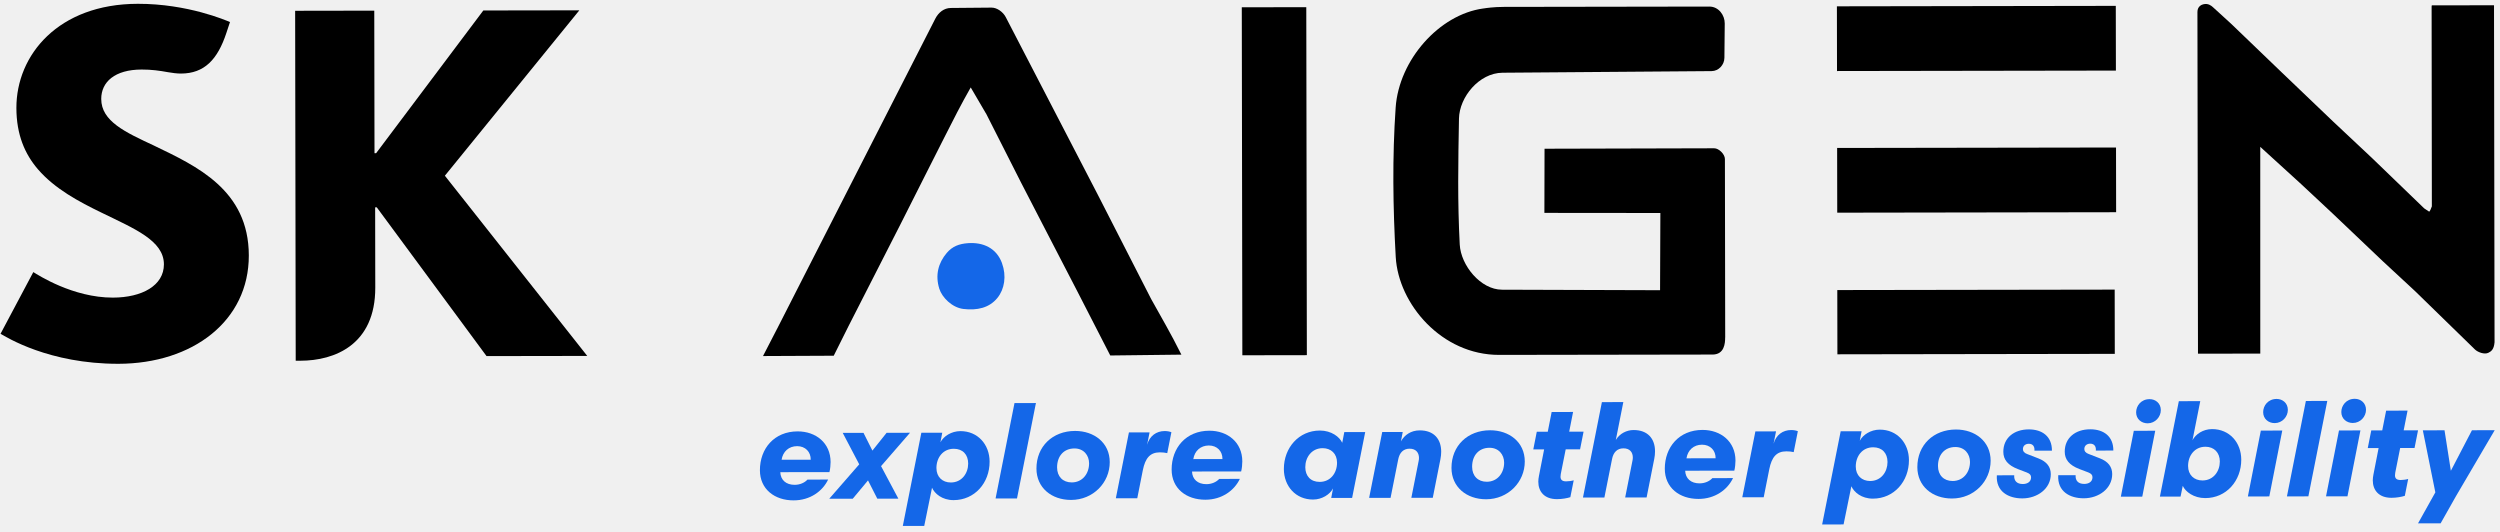
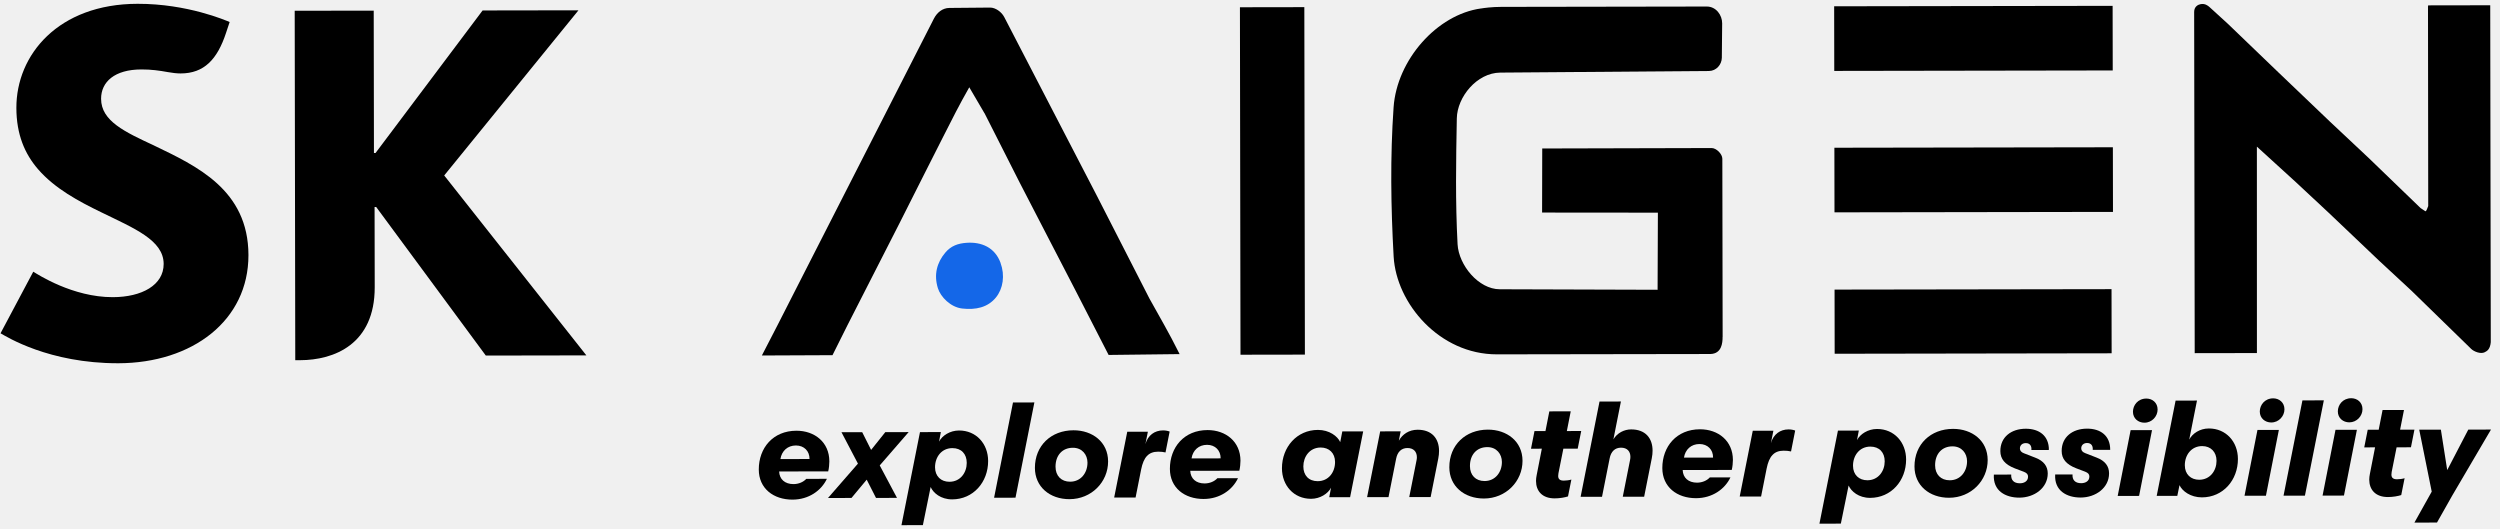
- <svg xmlns="http://www.w3.org/2000/svg" width="381" height="81" viewBox="0 0 381 81" fill="none">
-   <g clip-path="url(#clip0_969_2823)">
-     <path d="M23.52 22.212C19.078 20.145 15.434 18.476 15.428 15.083C15.424 12.493 17.495 10.604 21.592 10.597C23.098 10.594 24.332 10.771 25.604 11.003C26.271 11.12 26.98 11.212 27.571 11.211C31.151 11.206 33.165 9.067 34.501 5.016L35.052 3.358C34.479 3.125 28.628 0.567 21.003 0.58C8.873 0.599 2.481 8.389 2.498 16.46C2.505 20.533 3.786 23.478 5.784 25.802C8.36 28.787 12.028 30.738 15.461 32.403C20.462 34.849 24.975 36.653 24.98 40.285C24.986 43.508 21.657 45.349 17.204 45.356C11.099 45.366 5.758 41.883 5.077 41.467L0.081 50.869C0.973 51.37 7.432 55.46 18.055 55.443C29.373 55.415 37.936 48.912 37.92 38.927C37.904 28.941 29.954 25.317 23.515 22.212L23.52 22.212Z" fill="black" />
-     <path d="M67.797 26.781L88.29 1.573L73.659 1.596L57.318 23.349L57.074 23.349L57.039 1.623L44.98 1.643L45.066 54.976L45.788 54.975C51.002 54.967 57.206 52.545 57.192 43.836L57.172 31.593L57.416 31.593L74.148 54.268L89.497 54.243L67.802 26.785L67.797 26.781Z" fill="black" />
-     <path d="M373.511 71.748L376.727 65.569L380.192 65.563L374.294 75.61L371.951 79.755L368.506 79.761L371.146 75.037L369.239 65.581L372.545 65.576L373.511 71.748Z" fill="#1467E8" />
-     <path d="M365.854 73.154C366.192 73.154 366.69 73.093 367.008 72.993L366.495 75.563C366.017 75.723 365.221 75.864 364.464 75.865C362.552 75.868 361.614 74.734 361.612 73.201C361.612 72.922 361.651 72.624 361.71 72.325L362.5 68.281L360.847 68.284L361.381 65.594L363.053 65.591L363.646 62.584L366.912 62.578L366.319 65.586L368.51 65.583L367.977 68.272L365.786 68.275L365.035 72.041C365.016 72.14 364.996 72.319 364.996 72.439C364.997 72.897 365.236 73.155 365.854 73.154Z" fill="#1467E8" />
-     <path d="M357.754 75.636L354.488 75.641L356.463 65.601L359.729 65.596L357.754 75.636ZM360.58 62.448C360.582 63.484 359.727 64.461 358.572 64.463C357.616 64.464 356.818 63.809 356.817 62.793C356.815 61.797 357.57 60.78 358.865 60.778C359.781 60.777 360.578 61.413 360.58 62.448Z" fill="#1467E8" />
-     <path d="M351.796 75.645L348.53 75.651L351.414 61.109L354.68 61.103L351.796 75.645Z" fill="#1467E8" />
-     <path d="M345.842 75.656L342.576 75.661L344.552 65.621L347.818 65.616L345.842 75.656ZM348.669 62.468C348.671 63.503 347.816 64.481 346.661 64.482C345.705 64.484 344.907 63.828 344.906 62.812C344.904 61.817 345.659 60.8 346.954 60.798C347.87 60.796 348.667 61.432 348.669 62.468Z" fill="#1467E8" />
-     <path d="M332.317 75.677L329.17 75.682L332.054 61.14L335.32 61.135L334.135 67.091C334.611 66.174 335.745 65.396 337.119 65.394C339.768 65.389 341.563 67.438 341.568 70.046C341.573 73.292 339.287 75.905 336.081 75.91C334.328 75.913 333.052 74.939 332.653 74.043L332.317 75.677ZM335.658 73.222C337.331 73.219 338.305 71.824 338.302 70.33C338.3 68.976 337.422 68.081 336.108 68.084C334.475 68.086 333.462 69.422 333.464 71.015C333.466 72.389 334.384 73.224 335.658 73.222Z" fill="#1467E8" />
-     <path d="M326.483 75.687L323.217 75.692L325.192 65.652L328.458 65.647L326.483 75.687ZM329.309 62.499C329.311 63.535 328.456 64.512 327.301 64.514C326.345 64.515 325.548 63.859 325.546 62.844C325.544 61.848 326.299 60.831 327.594 60.829C328.51 60.828 329.308 61.464 329.309 62.499Z" fill="#1467E8" />
-     <path d="M313.676 72.422L316.324 72.417C316.266 73.254 316.725 73.751 317.641 73.749C318.278 73.749 318.895 73.449 318.894 72.732C318.893 72.393 318.714 72.175 318.255 71.996L316.9 71.481C315.346 70.886 314.668 70.03 314.666 68.835C314.662 66.725 316.293 65.428 318.544 65.424C320.595 65.421 322.09 66.494 322.074 68.664L319.405 68.669C319.464 68.111 319.224 67.613 318.547 67.615C318.049 67.615 317.651 67.915 317.652 68.432C317.653 68.771 317.852 69.01 318.271 69.168L320.004 69.843C321.3 70.338 321.898 71.154 321.9 72.249C321.904 74.46 319.855 75.936 317.565 75.94C315.434 75.944 313.521 74.891 313.676 72.422Z" fill="#1467E8" />
-     <path d="M304.317 72.437L306.965 72.433C306.907 73.269 307.366 73.767 308.282 73.765C308.919 73.764 309.536 73.464 309.535 72.748C309.534 72.409 309.355 72.19 308.896 72.012L307.541 71.496C305.987 70.901 305.309 70.046 305.307 68.851C305.303 66.74 306.934 65.443 309.184 65.439C311.236 65.436 312.731 66.509 312.714 68.68L310.046 68.684C310.105 68.126 309.865 67.629 309.188 67.63C308.69 67.631 308.292 67.93 308.293 68.448C308.294 68.787 308.493 69.025 308.912 69.184L310.645 69.858C311.941 70.354 312.539 71.169 312.541 72.265C312.545 74.475 310.496 75.952 308.206 75.956C306.075 75.959 304.161 74.907 304.317 72.437Z" fill="#1467E8" />
-     <path d="M298.088 65.457C300.976 65.453 303.368 67.241 303.373 70.208C303.378 73.355 300.833 75.968 297.488 75.973C294.481 75.978 292.208 74.09 292.203 71.202C292.197 67.817 294.663 65.463 298.088 65.457ZM297.993 68.126C296.4 68.129 295.346 69.266 295.349 71.018C295.351 72.412 296.229 73.307 297.583 73.305C299.216 73.302 300.23 71.966 300.227 70.393C300.225 69.198 299.427 68.124 297.993 68.126Z" fill="#1467E8" />
-     <path d="M280.52 65.725L283.707 65.72L283.43 67.174C283.907 66.257 285.1 65.478 286.474 65.476C289.123 65.472 290.918 67.52 290.923 70.129C290.928 73.375 288.642 75.987 285.436 75.993C283.683 75.995 282.547 75.001 282.147 74.106L280.961 79.923L277.695 79.928L280.52 65.725ZM285.013 73.305C286.686 73.302 287.66 71.907 287.657 70.413C287.655 69.059 286.837 68.164 285.463 68.166C283.83 68.169 282.816 69.505 282.819 71.098C282.821 72.472 283.739 73.307 285.013 73.305Z" fill="#1467E8" />
-     <path d="M273.992 65.715L273.36 68.902C273.041 68.823 272.623 68.784 272.244 68.784C270.751 68.787 270.015 69.644 269.64 71.497L268.79 75.78L265.525 75.785L267.52 65.745L270.666 65.74L270.291 67.632C270.667 66.278 271.701 65.539 272.976 65.537C273.374 65.536 273.753 65.615 273.992 65.715Z" fill="#1467E8" />
-     <path d="M264.31 71.726L256.822 71.738C256.864 72.913 257.682 73.668 259.016 73.666C259.813 73.665 260.529 73.345 260.966 72.866L264.113 72.861C263.259 74.655 261.35 76.032 258.861 76.036C255.953 76.041 253.72 74.332 253.715 71.444C253.71 68.138 255.896 65.526 259.461 65.52C262.249 65.516 264.482 67.284 264.487 70.192C264.488 70.59 264.429 71.287 264.31 71.726ZM259.385 67.771C258.13 67.773 257.216 68.591 257.019 69.846L261.459 69.838C261.477 68.644 260.64 67.769 259.385 67.771Z" fill="#1467E8" />
-     <path d="M245.676 69.963L244.511 75.819L241.245 75.825L244.129 61.283L247.395 61.277L246.249 67.054C246.825 66.078 247.9 65.538 248.955 65.536C251.126 65.533 252.223 66.865 252.226 68.777C252.227 69.136 252.188 69.554 252.109 69.932L250.943 75.809L247.677 75.814L248.783 70.237C248.823 70.057 248.843 69.878 248.842 69.719C248.841 68.902 248.362 68.325 247.406 68.327C246.47 68.328 245.874 68.927 245.676 69.963Z" fill="#1467E8" />
-     <path d="M238.679 73.359C239.018 73.359 239.516 73.298 239.834 73.198L239.32 75.768C238.843 75.928 238.046 76.069 237.29 76.07C235.378 76.073 234.44 74.94 234.438 73.406C234.437 73.127 234.477 72.829 234.536 72.53L235.326 68.486L233.673 68.489L234.206 65.799L235.879 65.797L236.472 62.789L239.738 62.783L239.145 65.791L241.336 65.788L240.802 68.477L238.612 68.481L237.861 72.246C237.841 72.345 237.822 72.525 237.822 72.644C237.823 73.102 238.062 73.361 238.679 73.359Z" fill="#1467E8" />
-     <path d="M227.091 65.573C229.979 65.568 232.372 67.356 232.376 70.324C232.381 73.47 229.837 76.083 226.491 76.088C223.484 76.093 221.211 74.205 221.206 71.317C221.201 67.932 223.666 65.578 227.091 65.573ZM226.996 68.241C225.403 68.244 224.349 69.381 224.352 71.133C224.354 72.527 225.232 73.422 226.586 73.42C228.219 73.417 229.233 72.081 229.23 70.508C229.228 69.313 228.43 68.239 226.996 68.241Z" fill="#1467E8" />
-     <path d="M213.088 70.016L211.922 75.872L208.656 75.877L210.652 65.838L213.778 65.832L213.502 67.267C214.038 66.29 215.032 65.591 216.367 65.589C218.537 65.586 219.635 66.918 219.638 68.83C219.638 69.189 219.599 69.587 219.52 69.985L218.355 75.862L215.089 75.867L216.195 70.289C216.234 70.11 216.254 69.951 216.254 69.791C216.253 68.975 215.774 68.378 214.818 68.38C213.882 68.381 213.285 68.98 213.088 70.016Z" fill="#1467E8" />
-     <path d="M204.872 65.847L208.059 65.842L206.063 75.882L202.877 75.887L203.154 74.433C202.677 75.35 201.484 76.129 200.109 76.131C197.461 76.135 195.665 74.087 195.661 71.478C195.656 68.232 197.942 65.62 201.148 65.614C202.9 65.612 204.157 66.585 204.556 67.481L204.872 65.847ZM201.57 68.302C199.898 68.305 198.924 69.7 198.927 71.194C198.929 72.548 199.747 73.443 201.121 73.441C202.754 73.438 203.767 72.102 203.765 70.509C203.762 69.135 202.845 68.3 201.57 68.302Z" fill="#1467E8" />
-     <path d="M189.152 71.847L181.664 71.859C181.706 73.034 182.523 73.789 183.858 73.787C184.654 73.786 185.371 73.466 185.808 72.987L188.954 72.982C188.101 74.776 186.191 76.153 183.702 76.157C180.795 76.162 178.562 74.453 178.557 71.565C178.552 68.259 180.738 65.647 184.303 65.641C187.091 65.637 189.324 67.406 189.328 70.313C189.329 70.711 189.271 71.408 189.152 71.847ZM184.227 67.892C182.972 67.894 182.057 68.712 181.86 69.967L186.301 69.959C186.319 68.765 185.481 67.89 184.227 67.892Z" fill="#1467E8" />
-     <path d="M178.521 65.869L177.889 69.056C177.57 68.977 177.152 68.938 176.774 68.938C175.28 68.941 174.545 69.798 174.169 71.651L173.32 75.934L170.054 75.939L172.049 65.899L175.195 65.894L174.82 67.787C175.196 66.432 176.231 65.693 177.505 65.691C177.903 65.691 178.282 65.77 178.521 65.869Z" fill="#1467E8" />
-     <path d="M163.84 65.674C166.727 65.67 169.12 67.458 169.125 70.425C169.13 73.572 166.585 76.184 163.239 76.19C160.232 76.195 157.959 74.307 157.954 71.419C157.949 68.034 160.414 65.68 163.84 65.674ZM163.744 68.343C162.151 68.346 161.098 69.482 161.1 71.235C161.103 72.629 161.98 73.523 163.335 73.521C164.968 73.519 165.981 72.183 165.978 70.609C165.977 69.415 165.178 68.341 163.744 68.343Z" fill="#1467E8" />
-     <path d="M154.991 75.964L151.725 75.969L154.609 61.427L157.875 61.422L154.991 75.964Z" fill="#1467E8" />
-     <path d="M140.413 65.951L143.6 65.946L143.323 67.4C143.8 66.484 144.993 65.705 146.367 65.703C149.016 65.698 150.811 67.747 150.816 70.356C150.821 73.602 148.535 76.214 145.329 76.219C143.576 76.222 142.44 75.228 142.04 74.333L140.854 80.15L137.588 80.155L140.413 65.951ZM144.906 73.531C146.579 73.529 147.553 72.133 147.55 70.64C147.548 69.285 146.73 68.391 145.356 68.393C143.723 68.395 142.71 69.731 142.712 71.325C142.714 72.699 143.632 73.534 144.906 73.531Z" fill="#1467E8" />
-     <path d="M138.685 65.953L134.272 71.038L136.908 75.993L133.702 75.998L132.284 73.212L129.958 76.004L126.374 76.01L130.946 70.765L128.429 65.969L131.595 65.964L132.954 68.671L135.12 65.959L138.685 65.953Z" fill="#1467E8" />
-     <path d="M126.406 71.948L118.918 71.96C118.96 73.135 119.777 73.891 121.112 73.888C121.908 73.887 122.625 73.567 123.062 73.089L126.208 73.084C125.355 74.877 123.445 76.254 120.956 76.258C118.049 76.263 115.815 74.554 115.811 71.667C115.805 68.361 117.992 65.749 121.556 65.743C124.344 65.738 126.578 67.507 126.582 70.415C126.583 70.813 126.524 71.51 126.406 71.948ZM121.48 67.993C120.226 67.995 119.311 68.813 119.114 70.068L123.555 70.061C123.573 68.866 122.735 67.991 121.48 67.993Z" fill="#1467E8" />
-     <path d="M322.447 0.894L279.944 0.963L279.96 10.826L322.463 10.757L322.447 0.894Z" fill="black" />
-     <path d="M322.278 44.137L280.004 44.205L280.02 53.996L322.294 53.928L322.278 44.137Z" fill="black" />
-     <path d="M322.482 22.48L279.979 22.549L279.995 32.412L322.498 32.343L322.482 22.48Z" fill="black" />
-     <path d="M150.25 17.277L147.939 13.325C146.43 15.967 145.281 18.254 143.949 20.883L140.999 26.716L137.258 34.129L129.293 49.742L127.061 54.212L116.281 54.262L118.664 49.647L122.562 41.998L142.538 2.849C143.022 1.905 143.859 1.223 144.9 1.215L151.115 1.159C151.953 1.157 152.865 1.824 153.272 2.603L167.344 29.752L175.437 45.574C176.961 48.335 178.386 50.71 180.042 54.047L169.204 54.176L164.198 44.426L158.949 34.29L155.592 27.793L150.257 17.264L150.25 17.277Z" fill="black" />
-     <path d="M152.707 40.122C153.411 42.047 153.1 44.064 151.995 45.415C150.754 46.93 148.92 47.332 146.831 47.087C145.102 46.887 143.56 45.331 143.145 43.989C142.507 41.92 142.989 40.079 144.289 38.545C145.152 37.528 146.199 37.153 147.522 37.059C149.801 36.898 151.852 37.766 152.714 40.122L152.707 40.122Z" fill="#1467E8" />
-     <path d="M199.078 1.094L189.248 1.11L189.334 54.143L199.164 54.127L199.078 1.094Z" fill="black" />
-     <path d="M370.598 0.817L370.598 0.942L370.578 0.942L370.614 31.447C370.536 31.617 370.315 32.331 370.177 32.24L369.449 31.757L361.506 24.094L355.557 18.511L347.699 10.999L340.018 3.617L337.238 1.081C336.969 0.839 336.516 0.499 335.848 0.638C335.554 0.697 334.886 0.947 334.888 1.831L334.965 49.914L334.972 53.902L344.468 53.887L344.467 53.73L344.463 22.38L350.49 27.871L355.409 32.46L363.116 39.789L368.061 44.372L377.179 53.258C377.618 53.682 378.634 54.061 379.223 53.765C379.622 53.568 380.074 53.299 380.17 52.159L380.094 4.79L380.087 0.802L370.591 0.817L370.598 0.817Z" fill="black" />
-     <path d="M262.921 51.424L262.877 24.233C262.876 23.506 261.957 22.59 261.237 22.598L235.388 22.666L235.365 32.444L253.041 32.461L252.994 44.229L228.9 44.15C225.652 44.142 222.64 40.467 222.465 37.271C222.12 30.749 222.228 24.691 222.348 18.076C222.409 14.802 225.409 11.116 228.978 11.084L260.851 10.837C261.938 10.828 262.788 9.871 262.8 8.816L262.85 3.577C262.861 2.32 261.923 0.992 260.495 1.001L229.905 1.05C229.682 1.05 229.446 1.051 229.211 1.051C227.619 1.054 226.454 1.232 226.081 1.292L226.054 1.292C219.337 2.206 213.205 9.132 212.699 16.376C212.174 23.948 212.285 31.584 212.71 39.166C213.114 46.324 219.708 54.1 228.471 54.086L261.052 54.033C262.781 53.991 262.916 52.341 262.914 51.437L262.921 51.424Z" fill="black" />
+ <svg xmlns="http://www.w3.org/2000/svg" width="142" height="30" viewBox="0 0 142 30" fill="none">
+   <g clip-path="url(#clip0_983_3041)">
+     <path d="M8.753 8.266C7.1 7.497 5.744 6.876 5.742 5.613C5.74 4.65 6.511 3.946 8.035 3.944C8.596 3.943 9.055 4.009 9.529 4.095C9.777 4.138 10.04 4.173 10.26 4.172C11.593 4.17 12.342 3.375 12.839 1.867L13.044 1.25C12.831 1.163 10.654 0.211 7.816 0.216C3.302 0.223 0.923 3.122 0.93 6.126C0.932 7.642 1.409 8.738 2.153 9.602C3.111 10.713 4.476 11.439 5.754 12.059C7.615 12.969 9.294 13.64 9.296 14.992C9.298 16.192 8.06 16.877 6.402 16.879C4.131 16.883 2.143 15.587 1.89 15.432L0.03 18.931C0.362 19.117 2.766 20.64 6.719 20.633C10.931 20.623 14.118 18.203 14.112 14.487C14.106 10.771 11.147 9.422 8.751 8.266L8.753 8.266Z" fill="black" />
+     <path d="M25.231 9.966L32.857 0.585L27.412 0.594L21.331 8.689L21.24 8.689L21.227 0.604L16.739 0.611L16.771 20.459L17.04 20.459C18.98 20.456 21.289 19.554 21.284 16.313L21.276 11.757L21.367 11.757L27.594 20.196L33.306 20.186L25.232 9.968L25.231 9.966Z" fill="black" />
+     <path d="M139.002 26.701L140.199 24.401L141.488 24.399L139.293 28.138L138.421 29.681L137.139 29.683L138.122 27.925L137.412 24.406L138.642 24.404L139.002 26.701Z" fill="black" />
+     <path d="M136.152 27.223C136.278 27.223 136.463 27.201 136.581 27.163L136.39 28.12C136.212 28.179 135.916 28.232 135.635 28.232C134.923 28.233 134.574 27.811 134.573 27.241C134.573 27.137 134.588 27.026 134.61 26.915L134.904 25.41L134.289 25.411L134.487 24.41L135.11 24.409L135.33 23.289L136.546 23.287L136.325 24.407L137.14 24.405L136.942 25.406L136.127 25.408L135.847 26.809C135.84 26.846 135.832 26.913 135.833 26.957C135.833 27.127 135.922 27.224 136.152 27.223Z" fill="black" />
+     <path d="M133.137 28.148L131.922 28.15L132.657 24.413L133.872 24.411L133.137 28.148ZM134.189 23.24C134.19 23.625 133.872 23.989 133.442 23.99C133.086 23.99 132.789 23.746 132.789 23.368C132.788 22.998 133.069 22.619 133.551 22.619C133.892 22.618 134.189 22.855 134.189 23.24Z" fill="black" />
+     <path d="M130.92 28.152L129.705 28.154L130.778 22.742L131.994 22.74L130.92 28.152Z" fill="black" />
+     <path d="M128.705 28.156L127.489 28.157L128.224 24.421L129.44 24.419L128.705 28.156ZM129.757 23.248C129.757 23.633 129.439 23.997 129.009 23.997C128.654 23.998 128.357 23.754 128.356 23.376C128.356 23.006 128.637 22.627 129.118 22.626C129.459 22.626 129.756 22.862 129.757 23.248Z" fill="black" />
+     <path d="M123.671 28.164L122.5 28.166L123.574 22.754L124.789 22.752L124.348 24.969C124.525 24.628 124.947 24.338 125.459 24.337C126.444 24.335 127.113 25.098 127.114 26.069C127.116 27.276 126.265 28.249 125.072 28.251C124.42 28.252 123.945 27.889 123.796 27.556L123.671 28.164ZM124.915 27.25C125.537 27.249 125.9 26.73 125.899 26.174C125.898 25.67 125.571 25.337 125.082 25.338C124.475 25.339 124.097 25.836 124.098 26.429C124.099 26.941 124.441 27.251 124.915 27.25Z" fill="black" />
+     <path d="M121.5 28.167L120.285 28.169L121.02 24.433L122.235 24.431L121.5 28.167ZM122.552 23.259C122.553 23.645 122.235 24.009 121.805 24.009C121.449 24.01 121.152 23.766 121.152 23.388C121.151 23.017 121.432 22.639 121.914 22.638C122.255 22.637 122.551 22.874 122.552 23.259Z" fill="black" />
+     <path d="M116.734 26.951L117.72 26.949C117.698 27.261 117.869 27.446 118.21 27.445C118.447 27.445 118.677 27.333 118.676 27.066C118.676 26.94 118.609 26.859 118.439 26.793L117.934 26.601C117.356 26.379 117.103 26.061 117.103 25.616C117.101 24.831 117.708 24.348 118.546 24.347C119.309 24.345 119.866 24.745 119.859 25.553L118.866 25.554C118.888 25.347 118.799 25.162 118.547 25.162C118.362 25.162 118.214 25.274 118.214 25.466C118.214 25.592 118.288 25.681 118.444 25.74L119.089 25.991C119.571 26.175 119.794 26.479 119.795 26.887C119.796 27.709 119.034 28.259 118.181 28.26C117.389 28.262 116.676 27.87 116.734 26.951Z" fill="black" />
+     <path d="M113.251 26.957L114.237 26.955C114.215 27.266 114.386 27.451 114.727 27.451C114.964 27.451 115.194 27.339 115.193 27.072C115.193 26.946 115.126 26.865 114.956 26.798L114.451 26.607C113.873 26.385 113.62 26.067 113.62 25.622C113.618 24.837 114.225 24.354 115.063 24.352C115.826 24.351 116.383 24.751 116.377 25.558L115.383 25.56C115.405 25.352 115.316 25.167 115.064 25.168C114.879 25.168 114.731 25.279 114.731 25.472C114.731 25.598 114.806 25.687 114.961 25.746L115.606 25.997C116.088 26.181 116.311 26.485 116.312 26.892C116.313 27.715 115.551 28.265 114.699 28.266C113.906 28.267 113.194 27.876 113.251 26.957Z" fill="black" />
+     <path d="M110.933 24.36C112.008 24.358 112.898 25.024 112.9 26.128C112.902 27.299 111.955 28.271 110.709 28.273C109.59 28.275 108.744 27.572 108.743 26.498C108.741 25.238 109.658 24.362 110.933 24.36ZM110.897 25.353C110.305 25.354 109.912 25.777 109.914 26.429C109.914 26.948 110.241 27.281 110.745 27.28C111.353 27.279 111.73 26.782 111.729 26.196C111.728 25.752 111.431 25.352 110.897 25.353Z" fill="black" />
+     <path d="M104.395 24.458L105.581 24.456L105.478 24.998C105.656 24.656 106.1 24.367 106.611 24.366C107.597 24.364 108.265 25.127 108.267 26.097C108.269 27.305 107.418 28.277 106.225 28.279C105.572 28.28 105.149 27.911 105.001 27.577L104.56 29.742L103.344 29.744L104.395 24.458ZM106.067 27.279C106.69 27.278 107.052 26.759 107.051 26.203C107.051 25.699 106.746 25.366 106.235 25.367C105.627 25.368 105.25 25.865 105.251 26.458C105.252 26.969 105.593 27.28 106.067 27.279Z" fill="black" />
+     <path d="M101.966 24.456L101.731 25.642C101.612 25.613 101.456 25.598 101.315 25.599C100.76 25.599 100.486 25.919 100.346 26.608L100.03 28.202L98.815 28.204L99.557 24.467L100.728 24.465L100.588 25.17C100.728 24.666 101.113 24.391 101.588 24.39C101.736 24.39 101.877 24.419 101.966 24.456Z" fill="black" />
+     <path d="M98.363 26.693L95.576 26.697C95.592 27.134 95.896 27.415 96.393 27.415C96.689 27.414 96.956 27.295 97.118 27.117L98.29 27.115C97.972 27.783 97.261 28.295 96.335 28.297C95.253 28.298 94.422 27.662 94.42 26.588C94.418 25.358 95.232 24.385 96.558 24.383C97.596 24.382 98.427 25.04 98.429 26.122C98.429 26.27 98.407 26.529 98.363 26.693ZM96.53 25.221C96.063 25.221 95.723 25.526 95.649 25.993L97.302 25.99C97.309 25.546 96.997 25.22 96.53 25.221Z" fill="black" />
+     <path d="M91.428 26.037L90.995 28.217L89.779 28.219L90.853 22.807L92.068 22.805L91.641 24.955C91.856 24.591 92.256 24.39 92.648 24.39C93.456 24.389 93.865 24.884 93.866 25.596C93.866 25.729 93.852 25.885 93.822 26.026L93.388 28.213L92.173 28.215L92.585 26.139C92.599 26.072 92.607 26.006 92.607 25.946C92.606 25.642 92.428 25.428 92.072 25.428C91.724 25.429 91.502 25.652 91.428 26.037Z" fill="black" />
+     <path d="M88.824 27.299C88.95 27.299 89.135 27.277 89.254 27.239L89.063 28.196C88.885 28.255 88.588 28.308 88.307 28.308C87.595 28.309 87.246 27.887 87.246 27.317C87.245 27.213 87.26 27.102 87.282 26.991L87.576 25.486L86.961 25.487L87.159 24.486L87.782 24.485L88.002 23.366L89.218 23.363L88.997 24.483L89.813 24.482L89.614 25.483L88.799 25.484L88.519 26.885C88.512 26.922 88.505 26.989 88.505 27.033C88.505 27.204 88.594 27.3 88.824 27.299Z" fill="black" />
+     <path d="M84.512 24.403C85.587 24.401 86.477 25.067 86.479 26.171C86.481 27.342 85.534 28.314 84.289 28.316C83.169 28.318 82.323 27.615 82.322 26.541C82.32 25.281 83.237 24.405 84.512 24.403ZM84.477 25.396C83.884 25.397 83.492 25.82 83.493 26.472C83.493 26.991 83.82 27.324 84.324 27.323C84.932 27.322 85.309 26.825 85.308 26.239C85.307 25.795 85.01 25.395 84.477 25.396Z" fill="black" />
+     <path d="M79.3 26.057L78.867 28.236L77.651 28.238L78.394 24.502L79.557 24.5L79.454 25.034C79.654 24.67 80.024 24.41 80.52 24.409C81.328 24.408 81.737 24.904 81.738 25.616C81.738 25.749 81.724 25.897 81.694 26.045L81.26 28.232L80.045 28.234L80.457 26.159C80.471 26.092 80.479 26.032 80.479 25.973C80.478 25.669 80.3 25.447 79.944 25.448C79.596 25.448 79.374 25.671 79.3 26.057Z" fill="black" />
+     <path d="M76.243 24.505L77.429 24.503L76.686 28.24L75.501 28.242L75.603 27.701C75.426 28.042 74.982 28.331 74.471 28.332C73.485 28.334 72.817 27.572 72.815 26.601C72.813 25.393 73.664 24.421 74.857 24.419C75.509 24.418 75.977 24.78 76.125 25.113L76.243 24.505ZM75.014 25.419C74.392 25.42 74.029 25.939 74.03 26.495C74.031 26.999 74.335 27.332 74.847 27.331C75.454 27.33 75.832 26.833 75.831 26.24C75.83 25.729 75.489 25.418 75.014 25.419Z" fill="black" />
+     <path d="M70.393 26.738L67.606 26.742C67.622 27.179 67.926 27.46 68.422 27.46C68.719 27.459 68.986 27.34 69.148 27.162L70.319 27.16C70.002 27.828 69.291 28.34 68.365 28.342C67.283 28.343 66.452 27.707 66.45 26.633C66.448 25.402 67.261 24.43 68.588 24.428C69.626 24.427 70.457 25.085 70.459 26.167C70.459 26.315 70.437 26.574 70.393 26.738ZM68.56 25.266C68.093 25.266 67.752 25.571 67.679 26.038L69.332 26.035C69.338 25.59 69.027 25.265 68.56 25.266Z" fill="black" />
+     <path d="M66.436 24.513L66.201 25.699C66.083 25.669 65.927 25.655 65.786 25.655C65.23 25.656 64.957 25.975 64.817 26.665L64.501 28.259L63.285 28.26L64.028 24.524L65.199 24.522L65.059 25.227C65.199 24.722 65.584 24.448 66.058 24.447C66.207 24.446 66.347 24.476 66.436 24.513Z" fill="black" />
+     <path d="M60.973 24.44C62.048 24.438 62.938 25.104 62.94 26.208C62.942 27.379 61.995 28.351 60.749 28.353C59.63 28.355 58.785 27.652 58.783 26.578C58.781 25.318 59.698 24.442 60.973 24.44ZM60.938 25.433C60.345 25.434 59.953 25.857 59.954 26.509C59.954 27.028 60.281 27.361 60.785 27.36C61.393 27.359 61.77 26.862 61.769 26.276C61.768 25.832 61.471 25.432 60.938 25.433Z" fill="black" />
+     <path d="M57.68 28.269L56.464 28.271L57.538 22.86L58.753 22.858L57.68 28.269Z" fill="black" />
+     <path d="M52.255 24.544L53.441 24.542L53.338 25.084C53.515 24.742 53.959 24.453 54.471 24.452C55.456 24.45 56.124 25.212 56.126 26.183C56.128 27.391 55.277 28.363 54.084 28.365C53.432 28.366 53.009 27.997 52.86 27.663L52.419 29.828L51.203 29.83L52.255 24.544ZM53.927 27.365C54.549 27.364 54.912 26.845 54.911 26.289C54.91 25.785 54.605 25.452 54.094 25.453C53.486 25.454 53.109 25.951 53.11 26.544C53.111 27.055 53.453 27.366 53.927 27.365Z" fill="black" />
+     <path d="M51.611 24.543L49.969 26.436L50.95 28.28L49.757 28.282L49.229 27.245L48.364 28.284L47.03 28.286L48.731 26.334L47.795 24.549L48.973 24.548L49.479 25.555L50.285 24.546L51.611 24.543Z" fill="black" />
+     <path d="M47.042 26.775L44.255 26.779C44.271 27.216 44.575 27.497 45.071 27.497C45.368 27.496 45.635 27.377 45.797 27.199L46.968 27.197C46.651 27.865 45.94 28.377 45.014 28.379C43.932 28.38 43.1 27.744 43.099 26.67C43.097 25.44 43.91 24.467 45.237 24.465C46.275 24.464 47.106 25.122 47.107 26.204C47.108 26.352 47.086 26.611 47.042 26.775ZM45.209 25.303C44.742 25.303 44.401 25.608 44.328 26.075L45.981 26.072C45.987 25.628 45.676 25.302 45.209 25.303Z" fill="black" />
+     <path d="M119.997 0.332L104.18 0.357L104.186 4.028L120.003 4.002L119.997 0.332Z" fill="black" />
+     <path d="M119.935 16.424L104.203 16.449L104.209 20.093L119.941 20.067L119.935 16.424Z" fill="black" />
+     <path d="M120.011 8.365L104.193 8.391L104.199 12.061L120.017 12.036L120.011 8.365Z" fill="black" />
+     <path d="M55.916 6.429L55.055 4.958C54.494 5.941 54.066 6.792 53.571 7.77L52.472 9.941L51.081 12.7L48.117 18.51L47.286 20.174L43.274 20.192L44.161 18.475L45.611 15.629L53.045 1.059C53.225 0.708 53.537 0.454 53.924 0.451L56.237 0.43C56.549 0.43 56.888 0.678 57.04 0.968L62.277 11.071L65.289 16.959C65.856 17.987 66.386 18.871 67.002 20.113L62.969 20.161L61.106 16.532L59.153 12.76L57.903 10.342L55.918 6.424L55.916 6.429Z" fill="black" />
+     <path d="M56.83 14.931C57.092 15.647 56.976 16.398 56.565 16.901C56.103 17.464 55.421 17.614 54.643 17.523C53.999 17.448 53.426 16.869 53.272 16.37C53.034 15.6 53.213 14.915 53.697 14.344C54.018 13.965 54.408 13.826 54.9 13.791C55.748 13.731 56.512 14.054 56.832 14.931L56.83 14.931Z" fill="#1467E8" />
+     <path d="M74.086 0.406L70.428 0.412L70.46 20.148L74.118 20.142L74.086 0.406Z" fill="black" />
+     <path d="M137.917 0.305L137.917 0.351L137.91 0.351L137.923 11.703C137.894 11.767 137.812 12.033 137.76 11.998L137.49 11.819L134.534 8.967L132.32 6.889L129.395 4.094L126.537 1.347L125.502 0.403C125.402 0.313 125.234 0.186 124.985 0.238C124.876 0.26 124.627 0.353 124.628 0.682L124.657 18.576L124.659 20.06L128.193 20.054L128.193 19.996L128.191 8.329L130.434 10.373L132.265 12.081L135.133 14.808L136.973 16.514L140.366 19.82C140.53 19.978 140.908 20.119 141.127 20.009C141.276 19.936 141.444 19.835 141.479 19.411L141.451 1.783L141.449 0.299L137.915 0.305L137.917 0.305Z" fill="black" />
+     <path d="M97.846 19.136L97.829 9.017C97.829 8.747 97.487 8.406 97.219 8.409L87.599 8.434L87.591 12.073L94.168 12.079L94.151 16.459L85.185 16.43C83.976 16.427 82.855 15.059 82.79 13.87C82.662 11.442 82.702 9.188 82.747 6.726C82.769 5.508 83.885 4.136 85.214 4.124L97.075 4.032C97.48 4.029 97.796 3.672 97.8 3.28L97.819 1.33C97.823 0.862 97.474 0.368 96.943 0.371L85.559 0.39C85.476 0.39 85.388 0.39 85.3 0.39C84.708 0.391 84.274 0.458 84.135 0.48L84.126 0.48C81.626 0.82 79.344 3.398 79.156 6.093C78.96 8.911 79.001 11.753 79.159 14.575C79.31 17.238 81.764 20.132 85.025 20.127L97.15 20.108C97.793 20.092 97.844 19.478 97.843 19.141L97.846 19.136Z" fill="black" />
  </g>
  <defs>
-     <clipPath id="clip0_969_2823">
-       <rect width="380.205" height="80" fill="white" transform="translate(0 0.613447) rotate(-0.0924448)" />
+     <clipPath id="clip0_983_3041">
+       <rect width="141.445" height="29.772" fill="white" transform="translate(0 0.228516) rotate(-0.0924448)" />
    </clipPath>
  </defs>
</svg>
